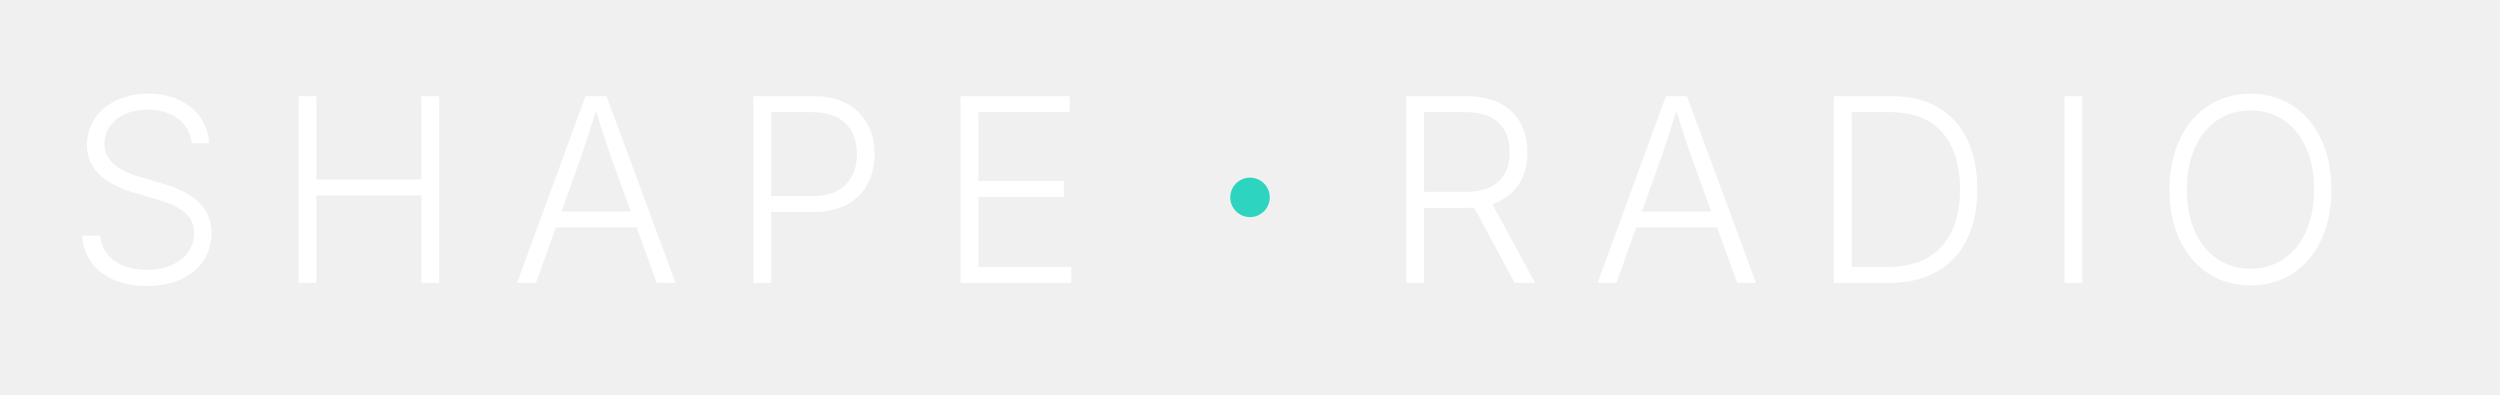
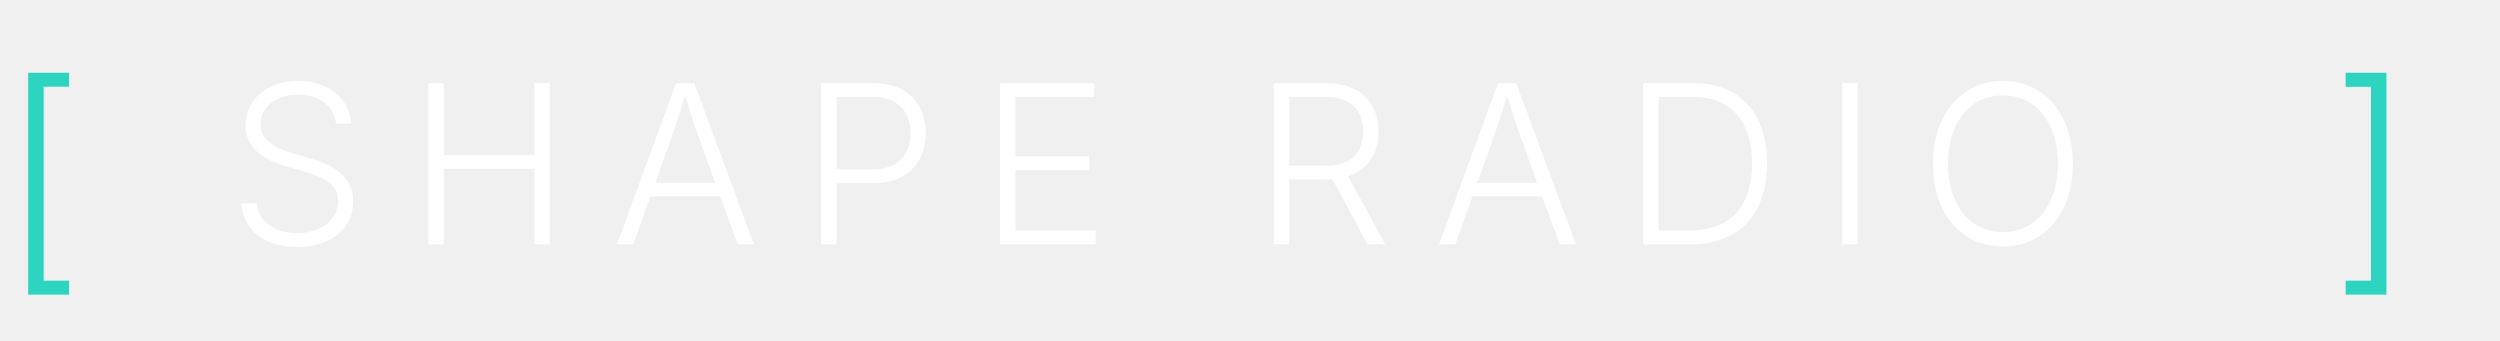
- <svg xmlns="http://www.w3.org/2000/svg" viewBox="0 0 760 120" width="760" height="120" aria-label="Shape Radio">
-   <text x="20" y="86" font-family="Inter, system-ui, sans-serif" font-size="78" font-weight="300" letter-spacing="14" fill="#FFFFFF">SHAPE</text>
-   <circle cx="380" cy="60" r="6" fill="#2DD4BF" />
-   <text x="420" y="86" font-family="Inter, system-ui, sans-serif" font-size="78" font-weight="300" letter-spacing="14" fill="#FFFFFF">RADIO</text>
+ <svg xmlns="http://www.w3.org/2000/svg" viewBox="0 0 880 120" width="880" height="120" aria-label="Shape Radio">
+   <text x="0" y="92" font-family="Inter, system-ui, sans-serif" font-size="86" font-weight="300" fill="#2DD4BF">[</text>
+   <text x="80" y="86" font-family="Inter, system-ui, sans-serif" font-size="78" font-weight="300" letter-spacing="14" fill="#FFFFFF">SHAPE RADIO</text>
+   <text x="820" y="92" font-family="Inter, system-ui, sans-serif" font-size="86" font-weight="300" fill="#2DD4BF">]</text>
</svg>
